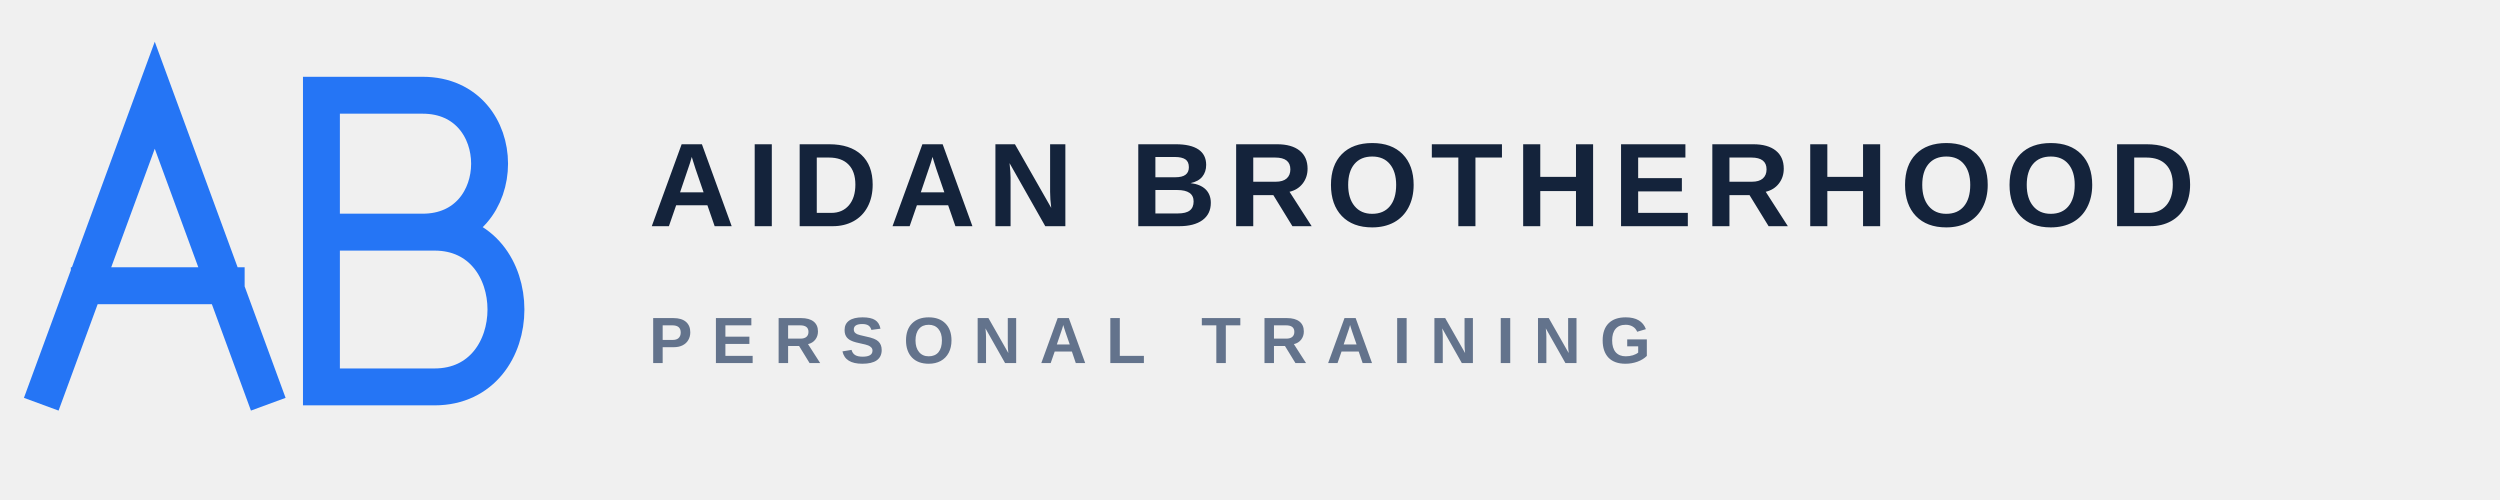
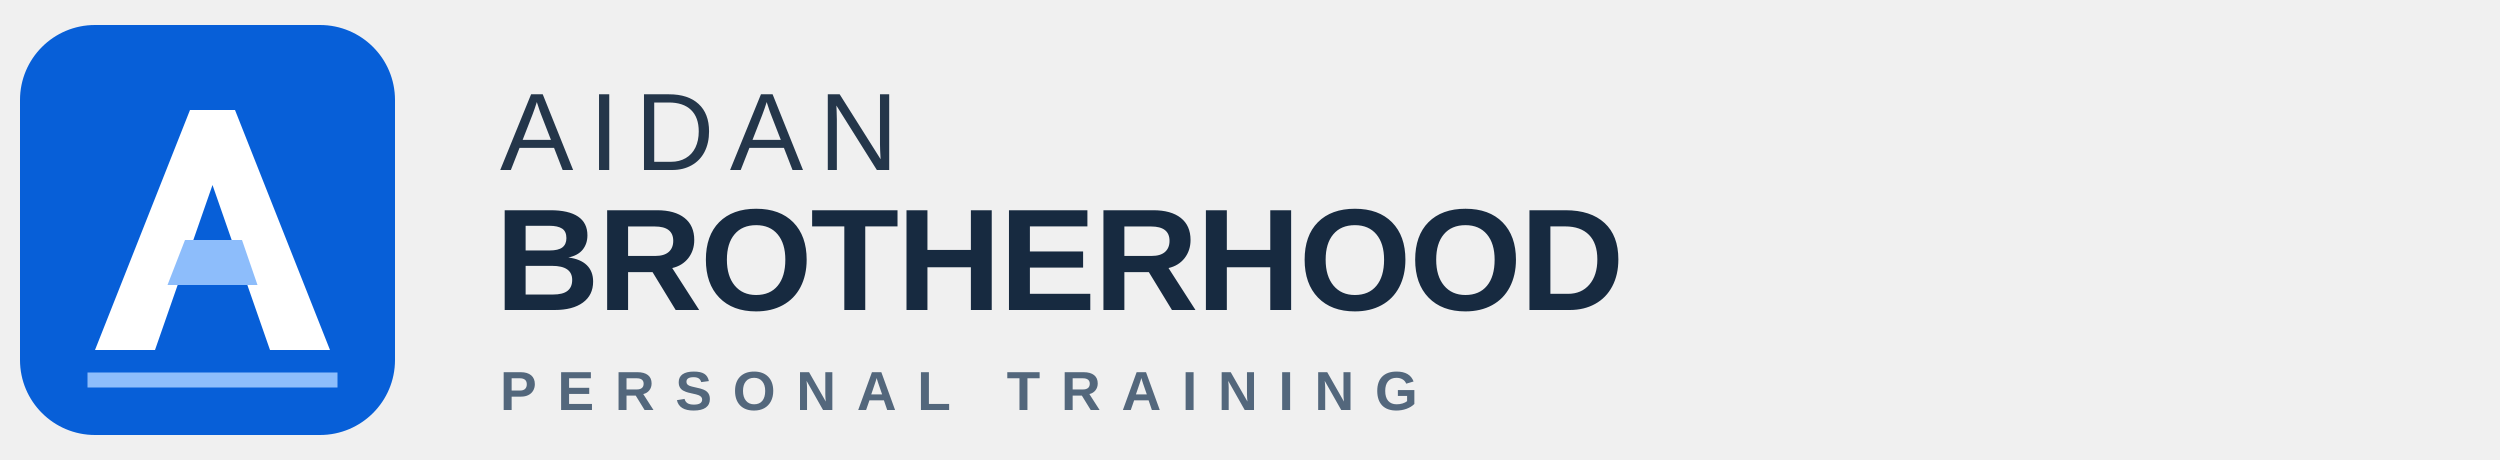
- <svg xmlns="http://www.w3.org/2000/svg" viewBox="0 0 420 84" role="img" aria-labelledby="title">
-   <g fill="none" stroke="#2575F5" stroke-linecap="square" stroke-linejoin="miter" stroke-width="6.2">
-     <path d="M8 65 26 16 44 65M15 48h23" />
-     <path d="M54 16v49M54 16h17c15 0 15 23 0 23H54M54 39h19c16 0 16 26 0 26H54" />
+ <svg xmlns="http://www.w3.org/2000/svg" viewBox="0 0 500 92" role="img" aria-labelledby="brand-title">
+   <g transform="translate(4 5)">
+     <rect width="75" height="82" rx="15" fill="#075FD8" />
+     <path d="M15 65 34 17h9l19 48H50L38.5 32 27 65z" fill="#FFF" />
+     <path d="M29.5 52h18l-3.1-9H33z" fill="#8DBDFB" />
+     <path d="M15 71h47" stroke="#8DBDFB" stroke-width="3" stroke-linecap="square" />
  </g>
-   <text x="109" y="38" fill="#14233B" font-family="Arial,Helvetica,sans-serif" font-size="20" font-weight="700" letter-spacing="2.0">AIDAN BROTHERHOOD</text>
-   <text x="109" y="61" fill="#63738C" font-family="Arial,Helvetica,sans-serif" font-size="11" font-weight="700" letter-spacing="3.2">PERSONAL TRAINING</text>
+   <text x="100" y="34" fill="#24364A" font-family="Arial,Helvetica,sans-serif" font-size="22" font-weight="500" letter-spacing="3.1">AIDAN</text>
+   <text x="99" y="62" fill="#172A40" font-family="Arial,Helvetica,sans-serif" font-size="29" font-weight="800" letter-spacing="-0.45">BROTHERHOOD</text>
+   <text x="100" y="82" fill="#53677C" font-family="Arial,Helvetica,sans-serif" font-size="11" font-weight="700" letter-spacing="4.15">PERSONAL TRAINING</text>
</svg>
